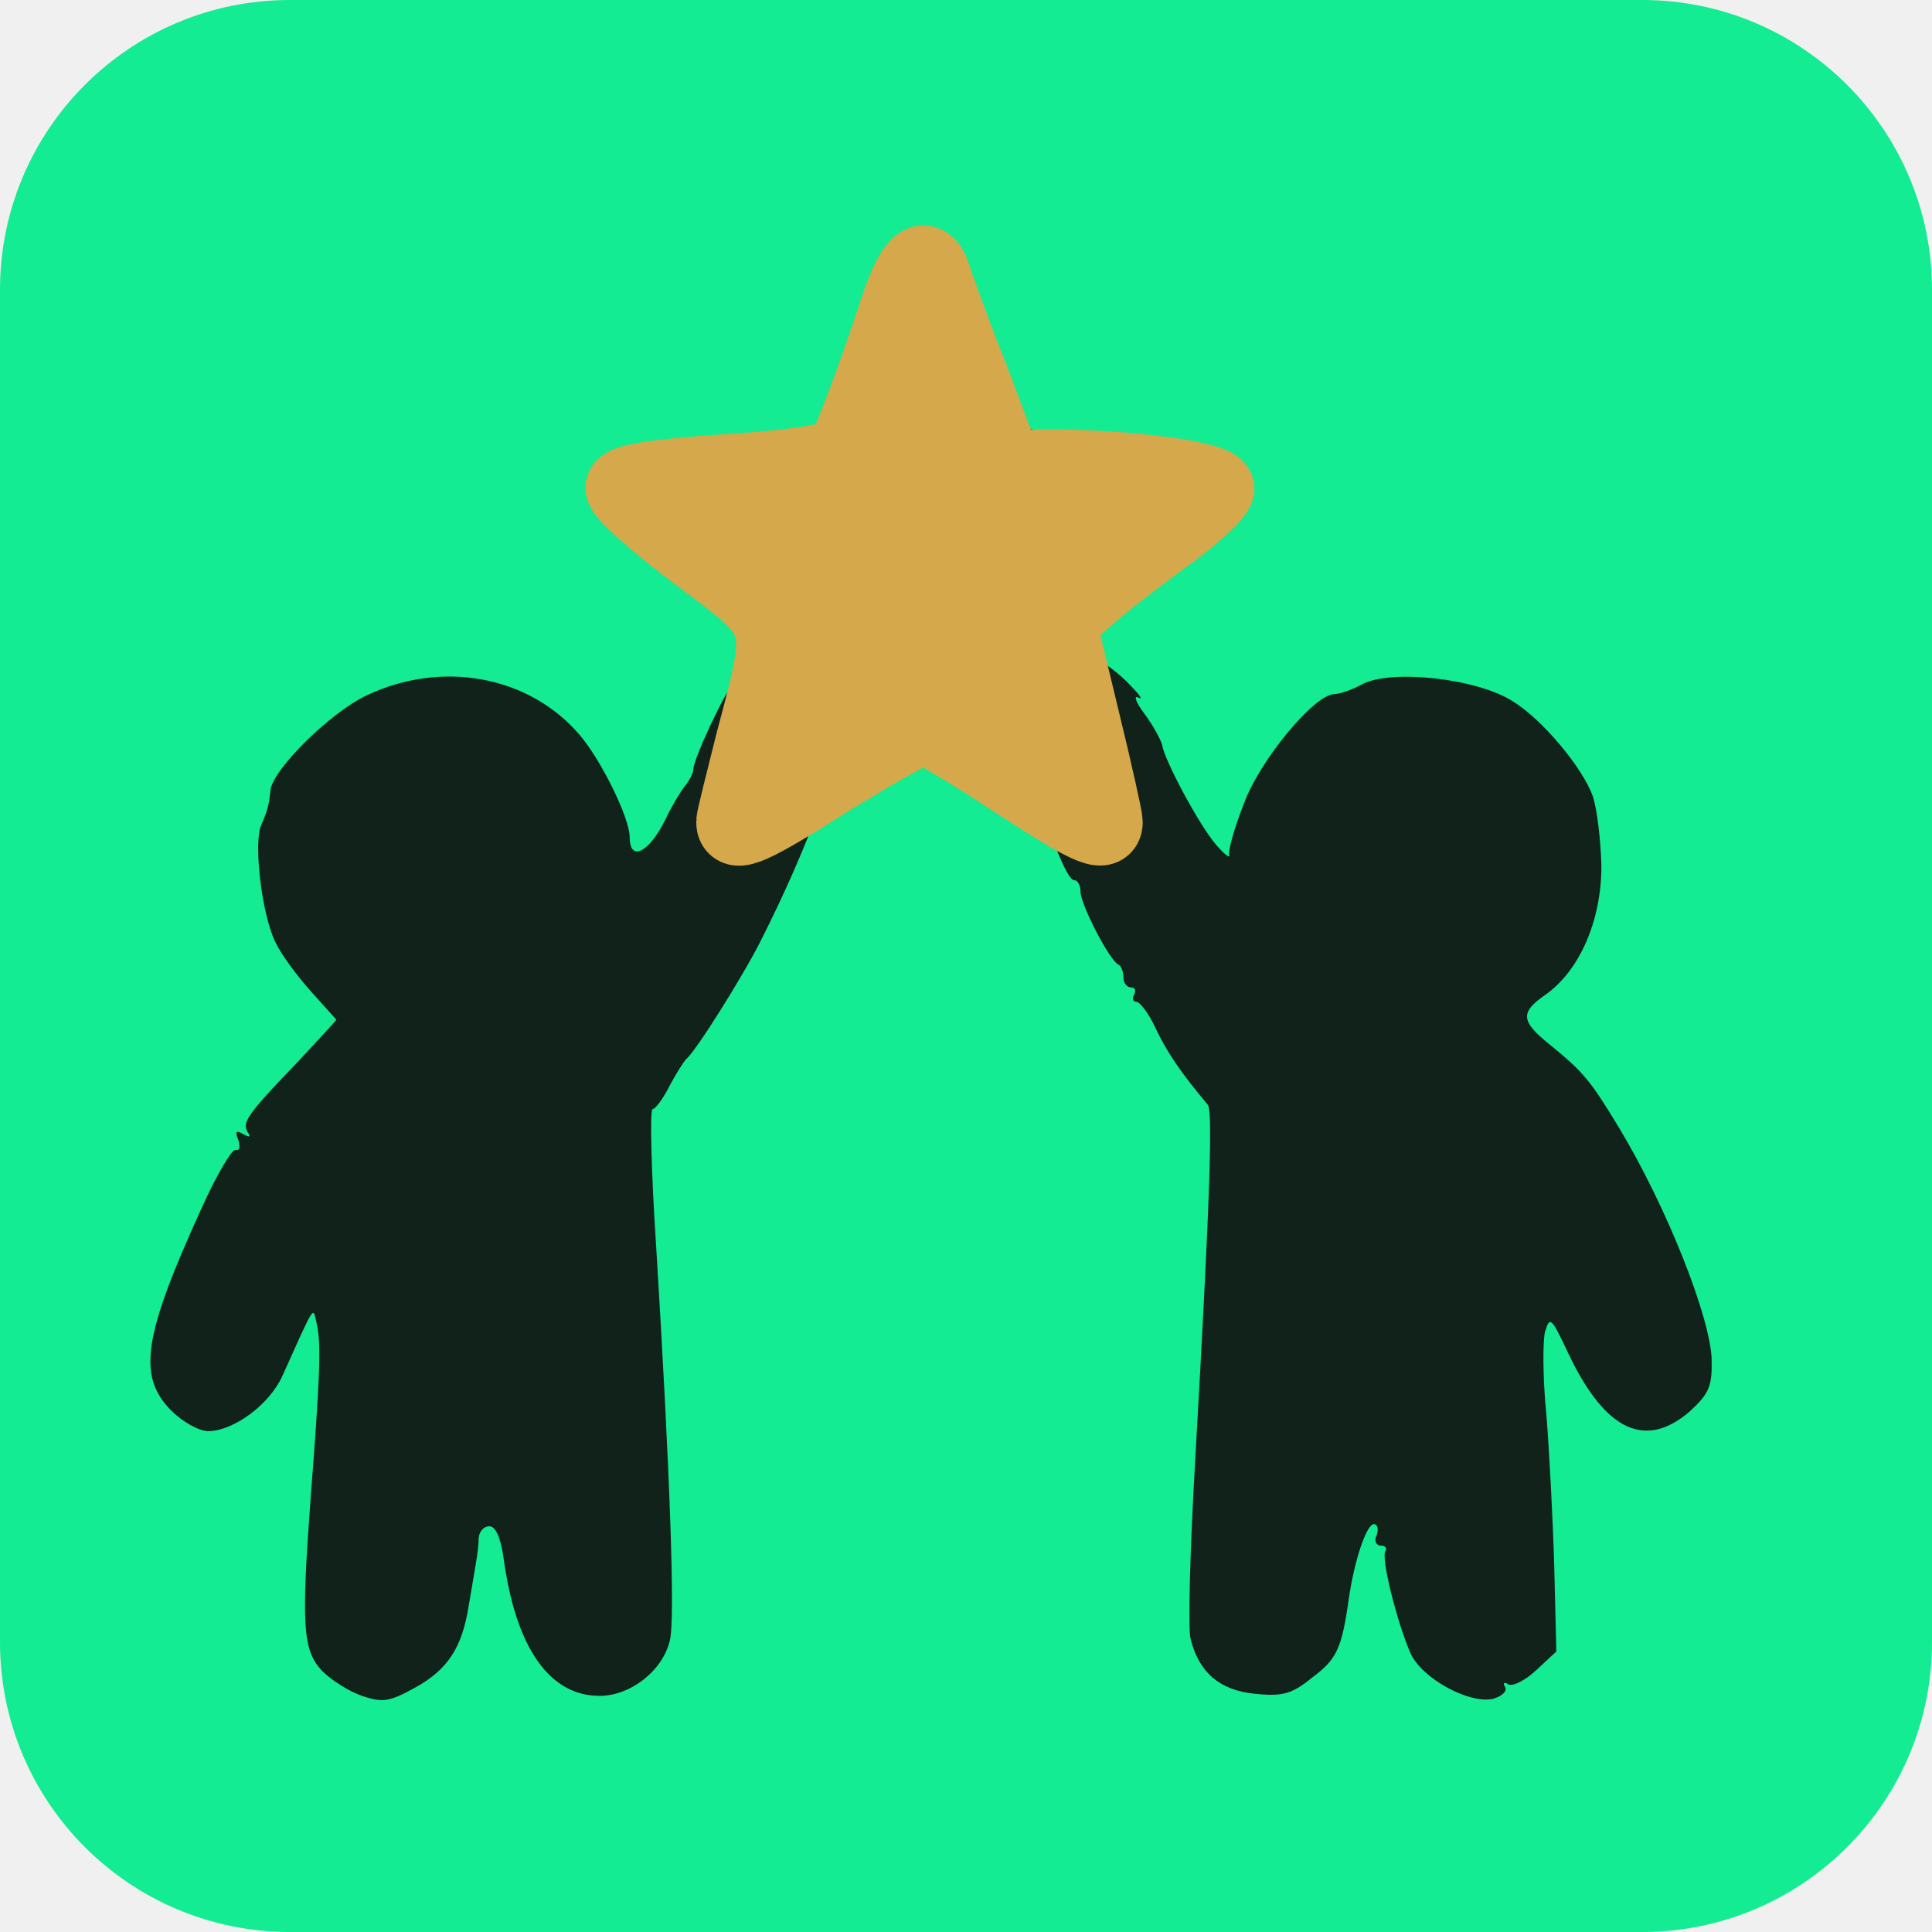
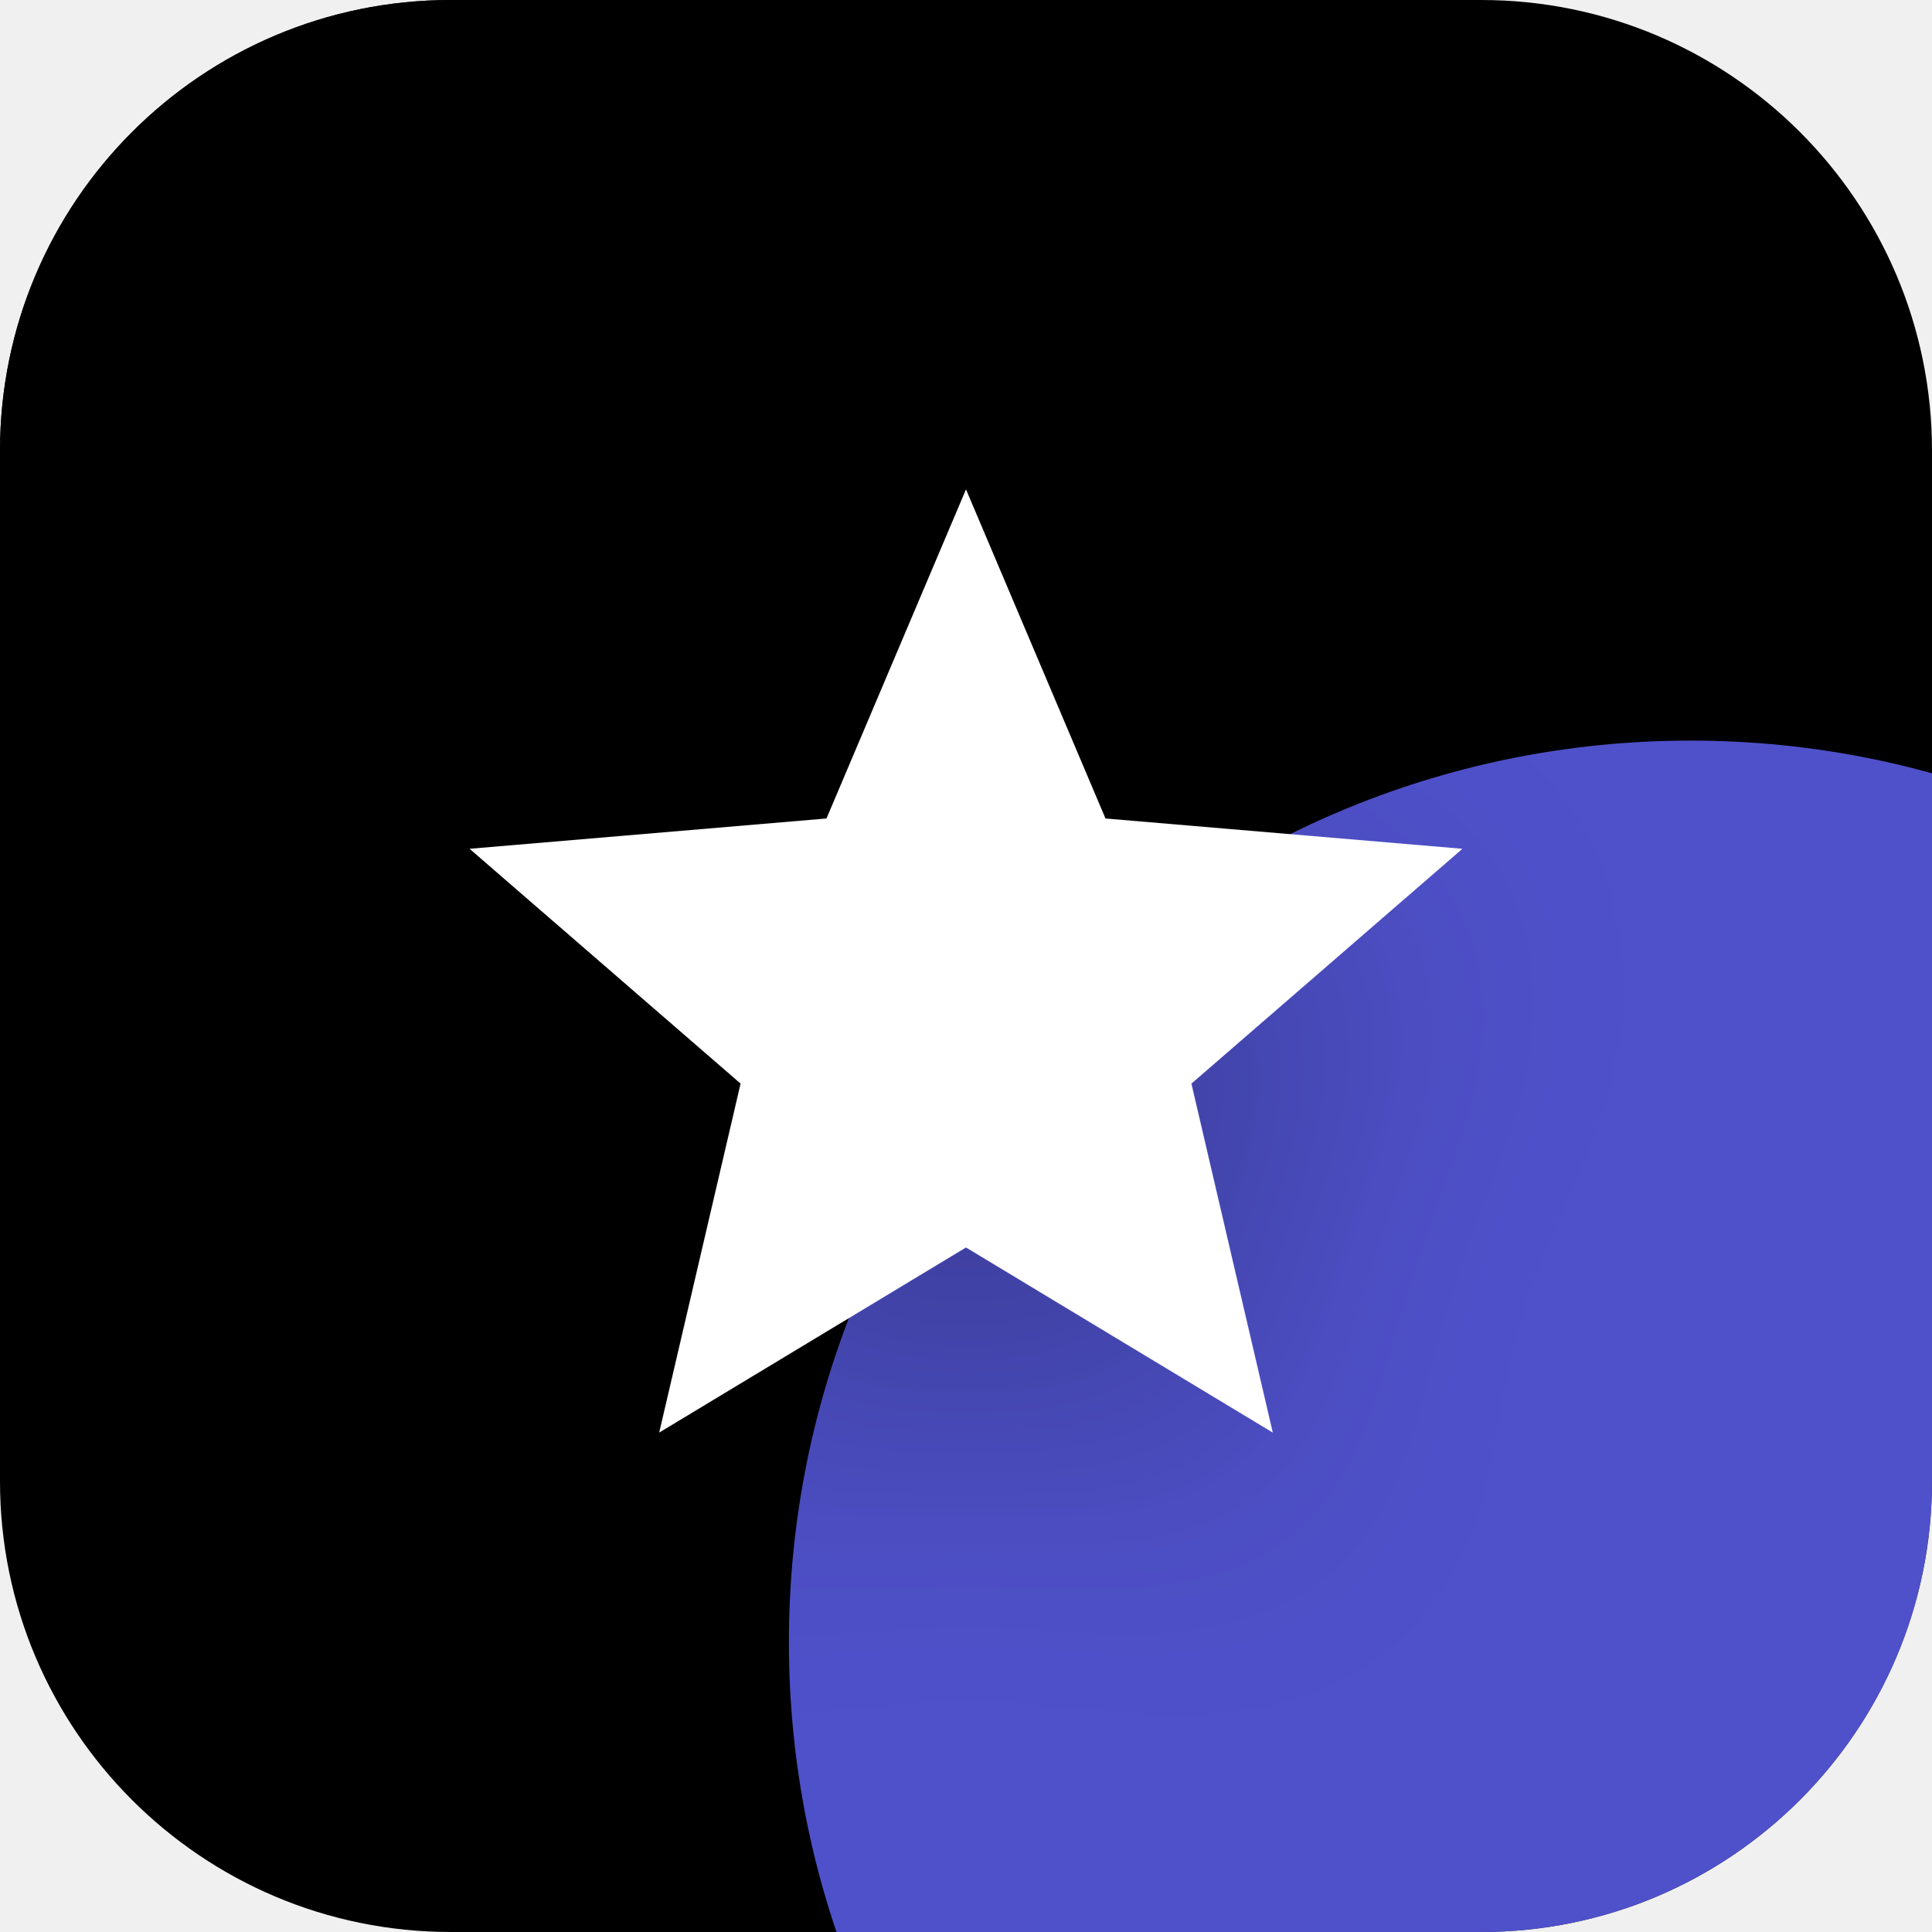
- <svg xmlns="http://www.w3.org/2000/svg" width="400" height="400" viewBox="0 0 400 400">
-   <rect width="400" height="400" rx="60" ry="60" fill="#13ec92" />
-   <svg x="0" y="0" width="400" height="400" viewBox="145 115 220 270">
-     <g transform="translate(0,500) scale(0.1,-0.1)">
-       <g fill="#10221a" stroke="none">
-         <path d="M2477 3437 c-15 -12 -29 -29 -31 -37 -7 -34 -52 -136 -63 -143 -8 -5 -128 -20 -165 -21 -10 0 -18 -4 -18 -9 0 -4 -4 -6 -9 -3 -10 6 -23 -18 -26 -46 -3 -20 15 -39 78 -88 25 -19 50 -43 56 -53 18 -27 -4 -93 -37 -114 -15 -10 -32 -22 -37 -28 -12 -12 -56 -106 -56 -120 0 -5 -6 -17 -13 -25 -6 -8 -18 -28 -26 -45 -23 -47 -50 -60 -50 -25 0 27 -40 108 -70 143 -71 83 -193 105 -298 55 -49 -23 -130 -102 -134 -132 -2 -22 -5 -31 -13 -49 -11 -26 1 -126 20 -164 8 -17 31 -48 50 -69 19 -21 35 -39 35 -39 0 -1 -24 -27 -52 -57 -72 -75 -80 -86 -72 -100 5 -7 3 -8 -6 -3 -10 6 -12 4 -7 -8 3 -9 2 -16 -4 -14 -5 1 -27 -36 -48 -83 -81 -178 -89 -233 -42 -281 16 -16 39 -29 52 -29 35 0 86 37 104 78 47 104 42 97 48 70 6 -27 4 -76 -9 -243 -13 -177 -11 -211 16 -240 13 -13 38 -29 56 -35 29 -10 39 -8 75 12 45 25 65 56 74 114 4 22 8 48 10 59 2 11 4 27 4 36 1 9 7 16 15 16 9 0 16 -17 20 -46 17 -124 64 -191 134 -191 43 0 88 35 98 77 8 28 0 241 -19 551 -7 105 -9 192 -5 192 4 0 15 15 24 33 9 17 20 34 23 37 13 10 80 117 104 165 65 128 111 255 94 255 -8 0 -7 4 3 10 8 5 11 10 5 10 -5 1 4 7 20 14 17 7 37 20 45 27 48 46 87 43 164 -11 24 -16 45 -28 47 -25 2 2 5 -15 6 -37 1 -44 41 -158 54 -158 5 0 9 -7 9 -16 0 -18 41 -97 53 -102 4 -2 7 -10 7 -18 0 -8 5 -14 11 -14 5 0 7 -4 4 -10 -3 -5 -2 -10 3 -10 5 0 18 -17 27 -37 15 -32 35 -62 73 -107 7 -9 3 -136 -18 -502 -7 -122 -10 -232 -6 -245 12 -47 41 -71 89 -76 38 -4 52 -1 80 22 35 26 42 40 52 111 8 55 25 104 35 104 5 0 7 -7 4 -15 -4 -8 -1 -15 6 -15 6 0 9 -4 6 -8 -6 -10 16 -98 35 -142 16 -36 83 -72 116 -64 13 4 20 11 16 17 -3 5 -1 7 5 3 6 -3 23 5 39 20 l28 26 -3 122 c-2 66 -7 161 -11 210 -5 49 -5 100 -2 114 7 24 9 21 34 -32 51 -106 107 -132 169 -78 27 25 31 35 30 74 -3 60 -63 212 -130 323 -39 64 -48 76 -96 115 -41 33 -42 45 -6 70 48 34 78 104 78 180 -1 36 -6 79 -12 97 -14 40 -71 108 -112 133 -50 32 -169 45 -210 24 -14 -8 -32 -14 -39 -14 -28 0 -105 -93 -127 -154 -13 -33 -22 -65 -20 -71 1 -5 -7 1 -19 15 -23 27 -71 116 -75 139 -2 8 -13 28 -25 44 -12 16 -15 26 -8 22 8 -4 0 6 -17 23 -16 16 -40 32 -51 36 -13 4 -21 15 -21 29 0 12 -2 32 -5 43 -4 17 11 36 74 93 43 40 78 77 76 84 -2 12 -27 41 -36 43 -3 0 -13 4 -21 7 -8 4 -47 8 -86 10 -83 3 -96 13 -120 84 -17 53 -61 133 -72 133 -4 0 -20 -10 -35 -23z" />
-       </g>
-       <g fill="#D4A84B" stroke="none" transform="translate(2550, 3250) scale(1.3) translate(-2550, -3250)">
-         <path fill="#D4A84B" stroke="#D4A84B" stroke-width="80" stroke-linejoin="round" d="M2516 3413 c3 -10 21 -60 41 -110 l35 -93 46 0 c87 0 182 -13 182 -24 -1 -6 -24 -28 -53 -49 -29 -21 -67 -50 -85 -66 l-32 -28 25 -104 c14 -57 25 -107 25 -111 0 -16 -21 -6 -102 47 -45 30 -88 55 -94 55 -6 0 -50 -25 -99 -55 -85 -54 -105 -63 -105 -47 0 4 10 43 21 87 35 132 36 129 -58 199 -45 34 -82 66 -82 73 -1 7 37 13 114 18 67 4 118 12 123 19 7 12 34 82 59 159 17 49 30 59 39 30z" />
-       </g>
+ <svg xmlns="http://www.w3.org/2000/svg" width="120" height="120" viewBox="0 0 120 120">
+   <defs>
+     <clipPath id="kynite-icon-clip">
+       <rect x="0" y="0" width="120" height="120" rx="28" ry="28" />
+     </clipPath>
+     <filter id="kynite-icon-star-shadow" x="-50%" y="-50%" width="200%" height="200%">
+       <feDropShadow dx="0" dy="2" stdDeviation="3" flood-color="#000000" flood-opacity="0.25" />
+     </filter>
+   </defs>
+   <g clip-path="url(#kynite-icon-clip)">
+     <rect x="0" y="0" width="120" height="120" fill="oklch(58% 0.14 245)" />
+     <circle cx="18" cy="26" r="56" fill="oklch(58% 0.14 335)" fill-opacity="0.85" />
+     <circle cx="105" cy="102" r="56" fill="#5d5fef" fill-opacity="0.85" />
+     <g transform="translate(23.00,24.23) scale(3.0833)" filter="url(#kynite-icon-star-shadow)">
+       <path d="M12 17.27L18.18 21l-1.64-7.03L22 9.24l-7.19-.61L12 2 9.19 8.63 2 9.24l5.46 4.73L5.82 21z" fill="#ffffff" />
    </g>
-   </svg>
+   </g>
</svg>
